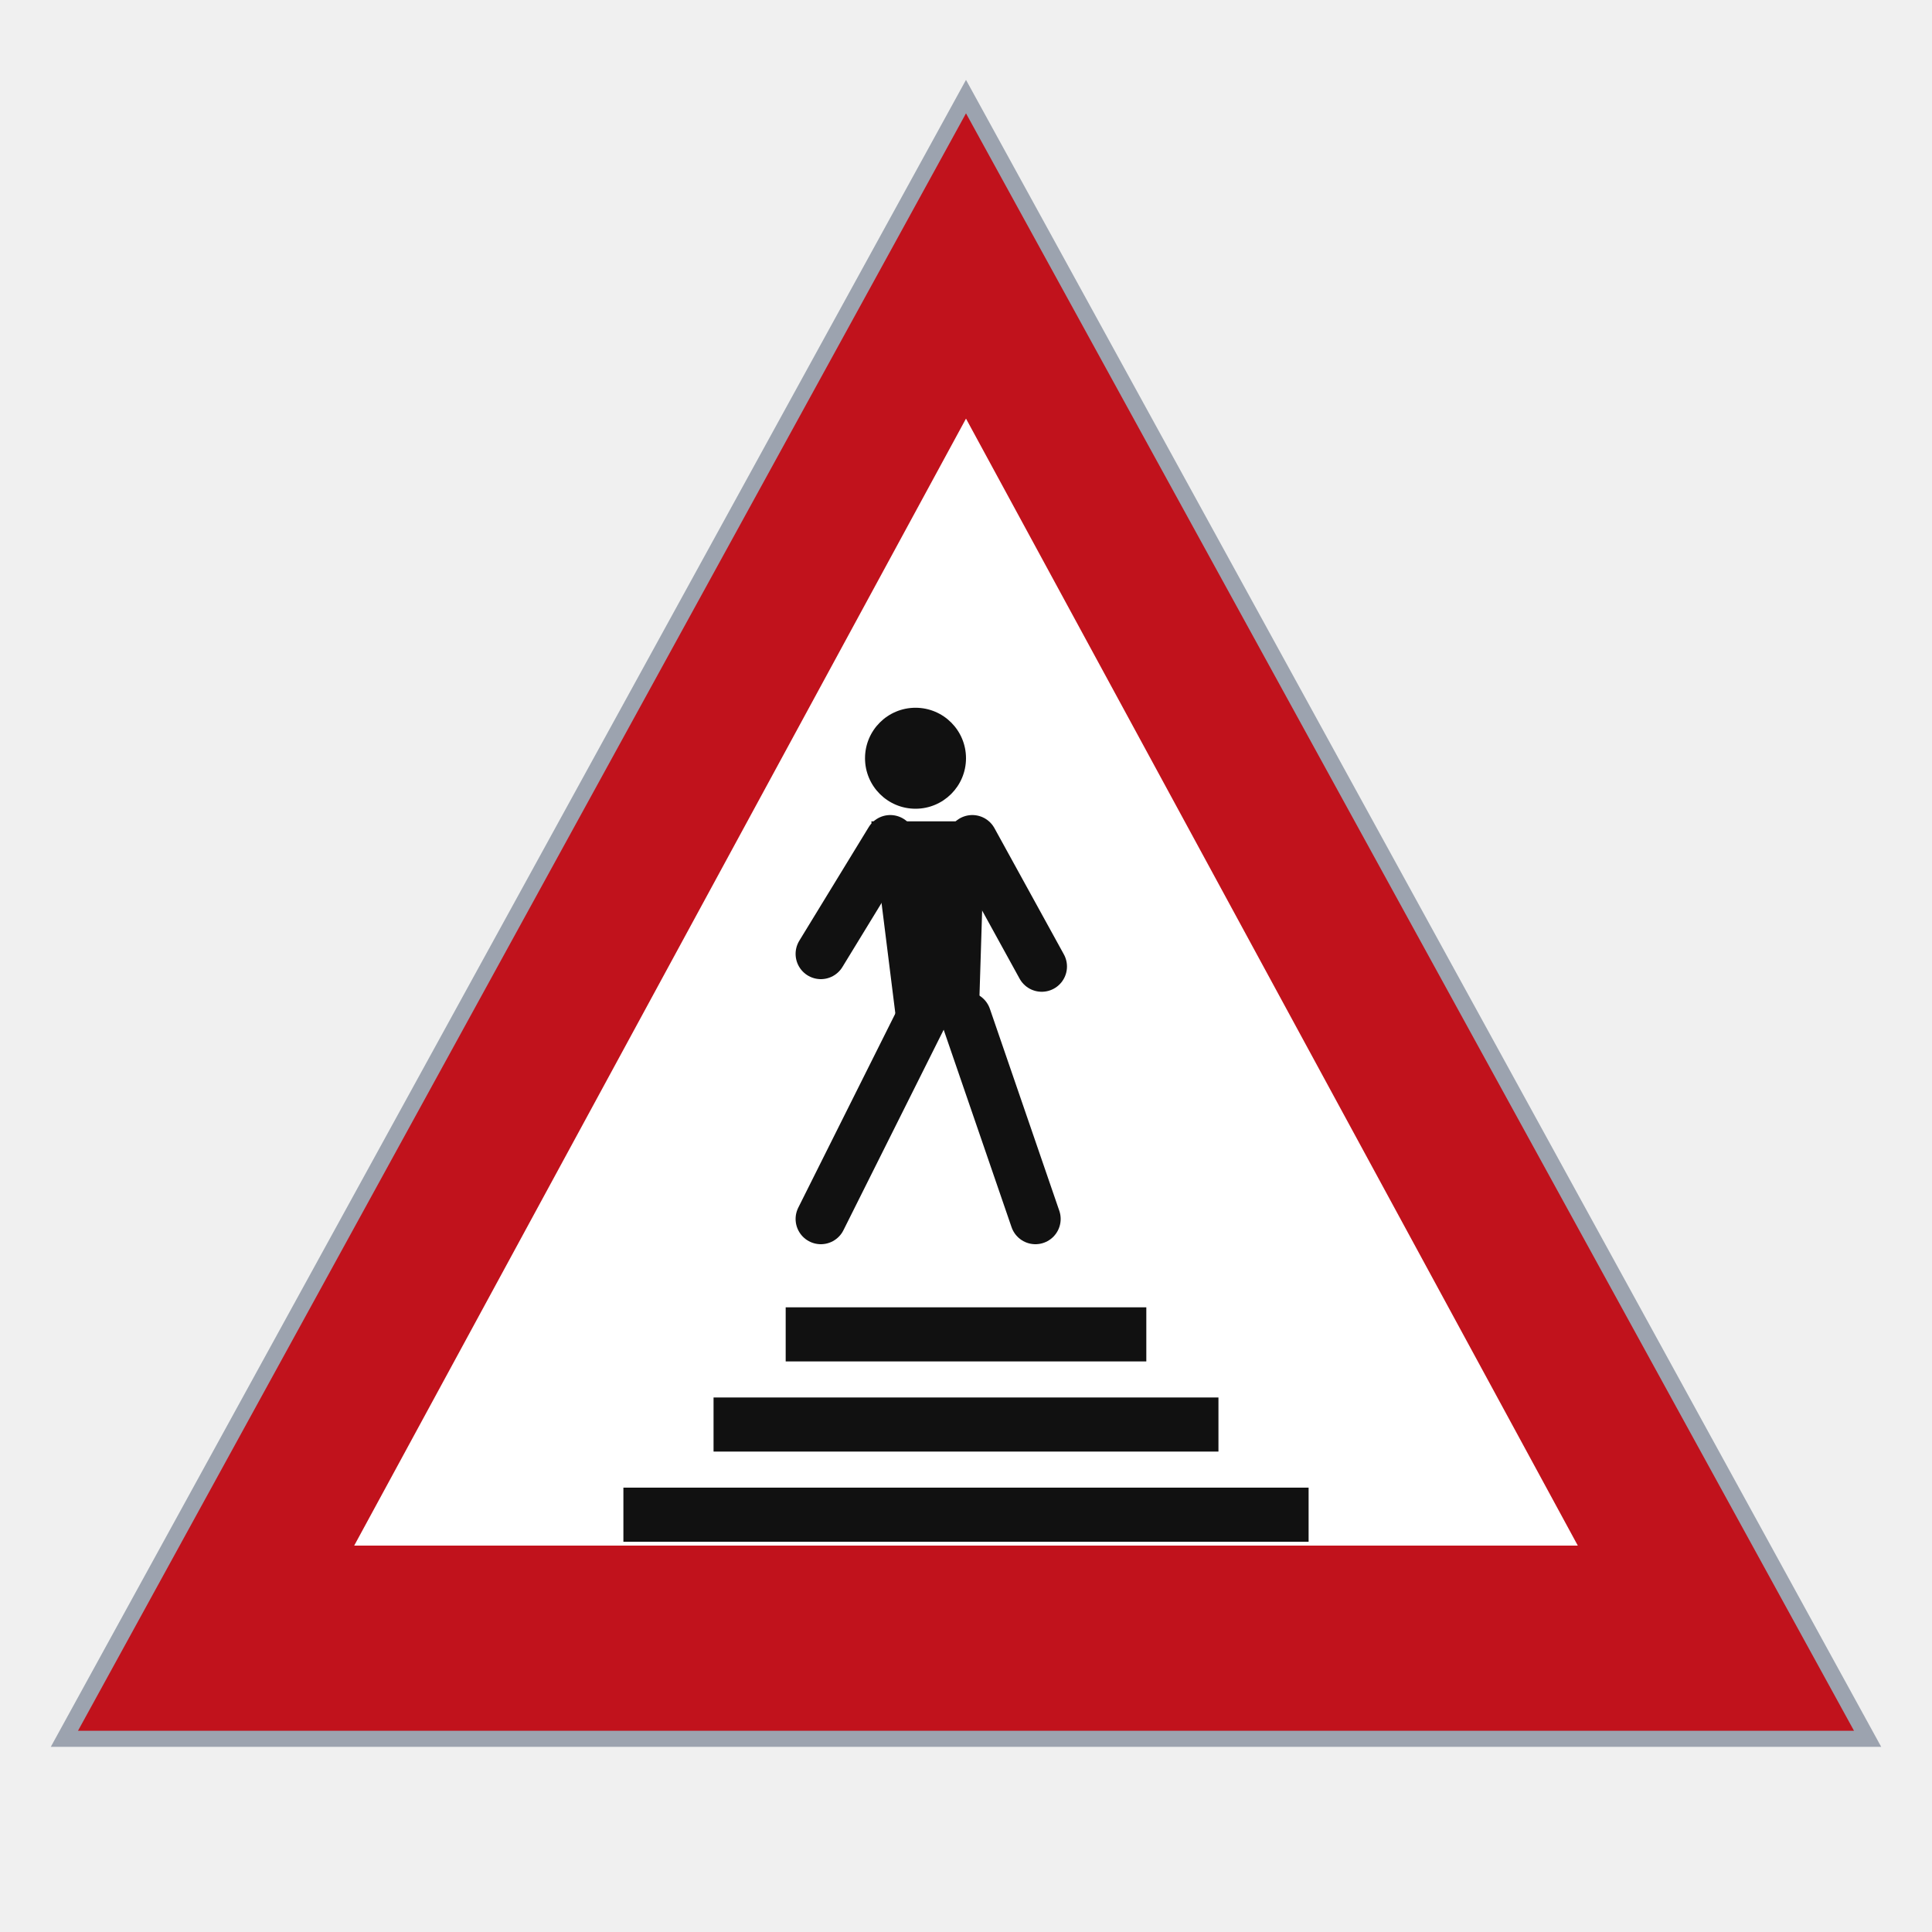
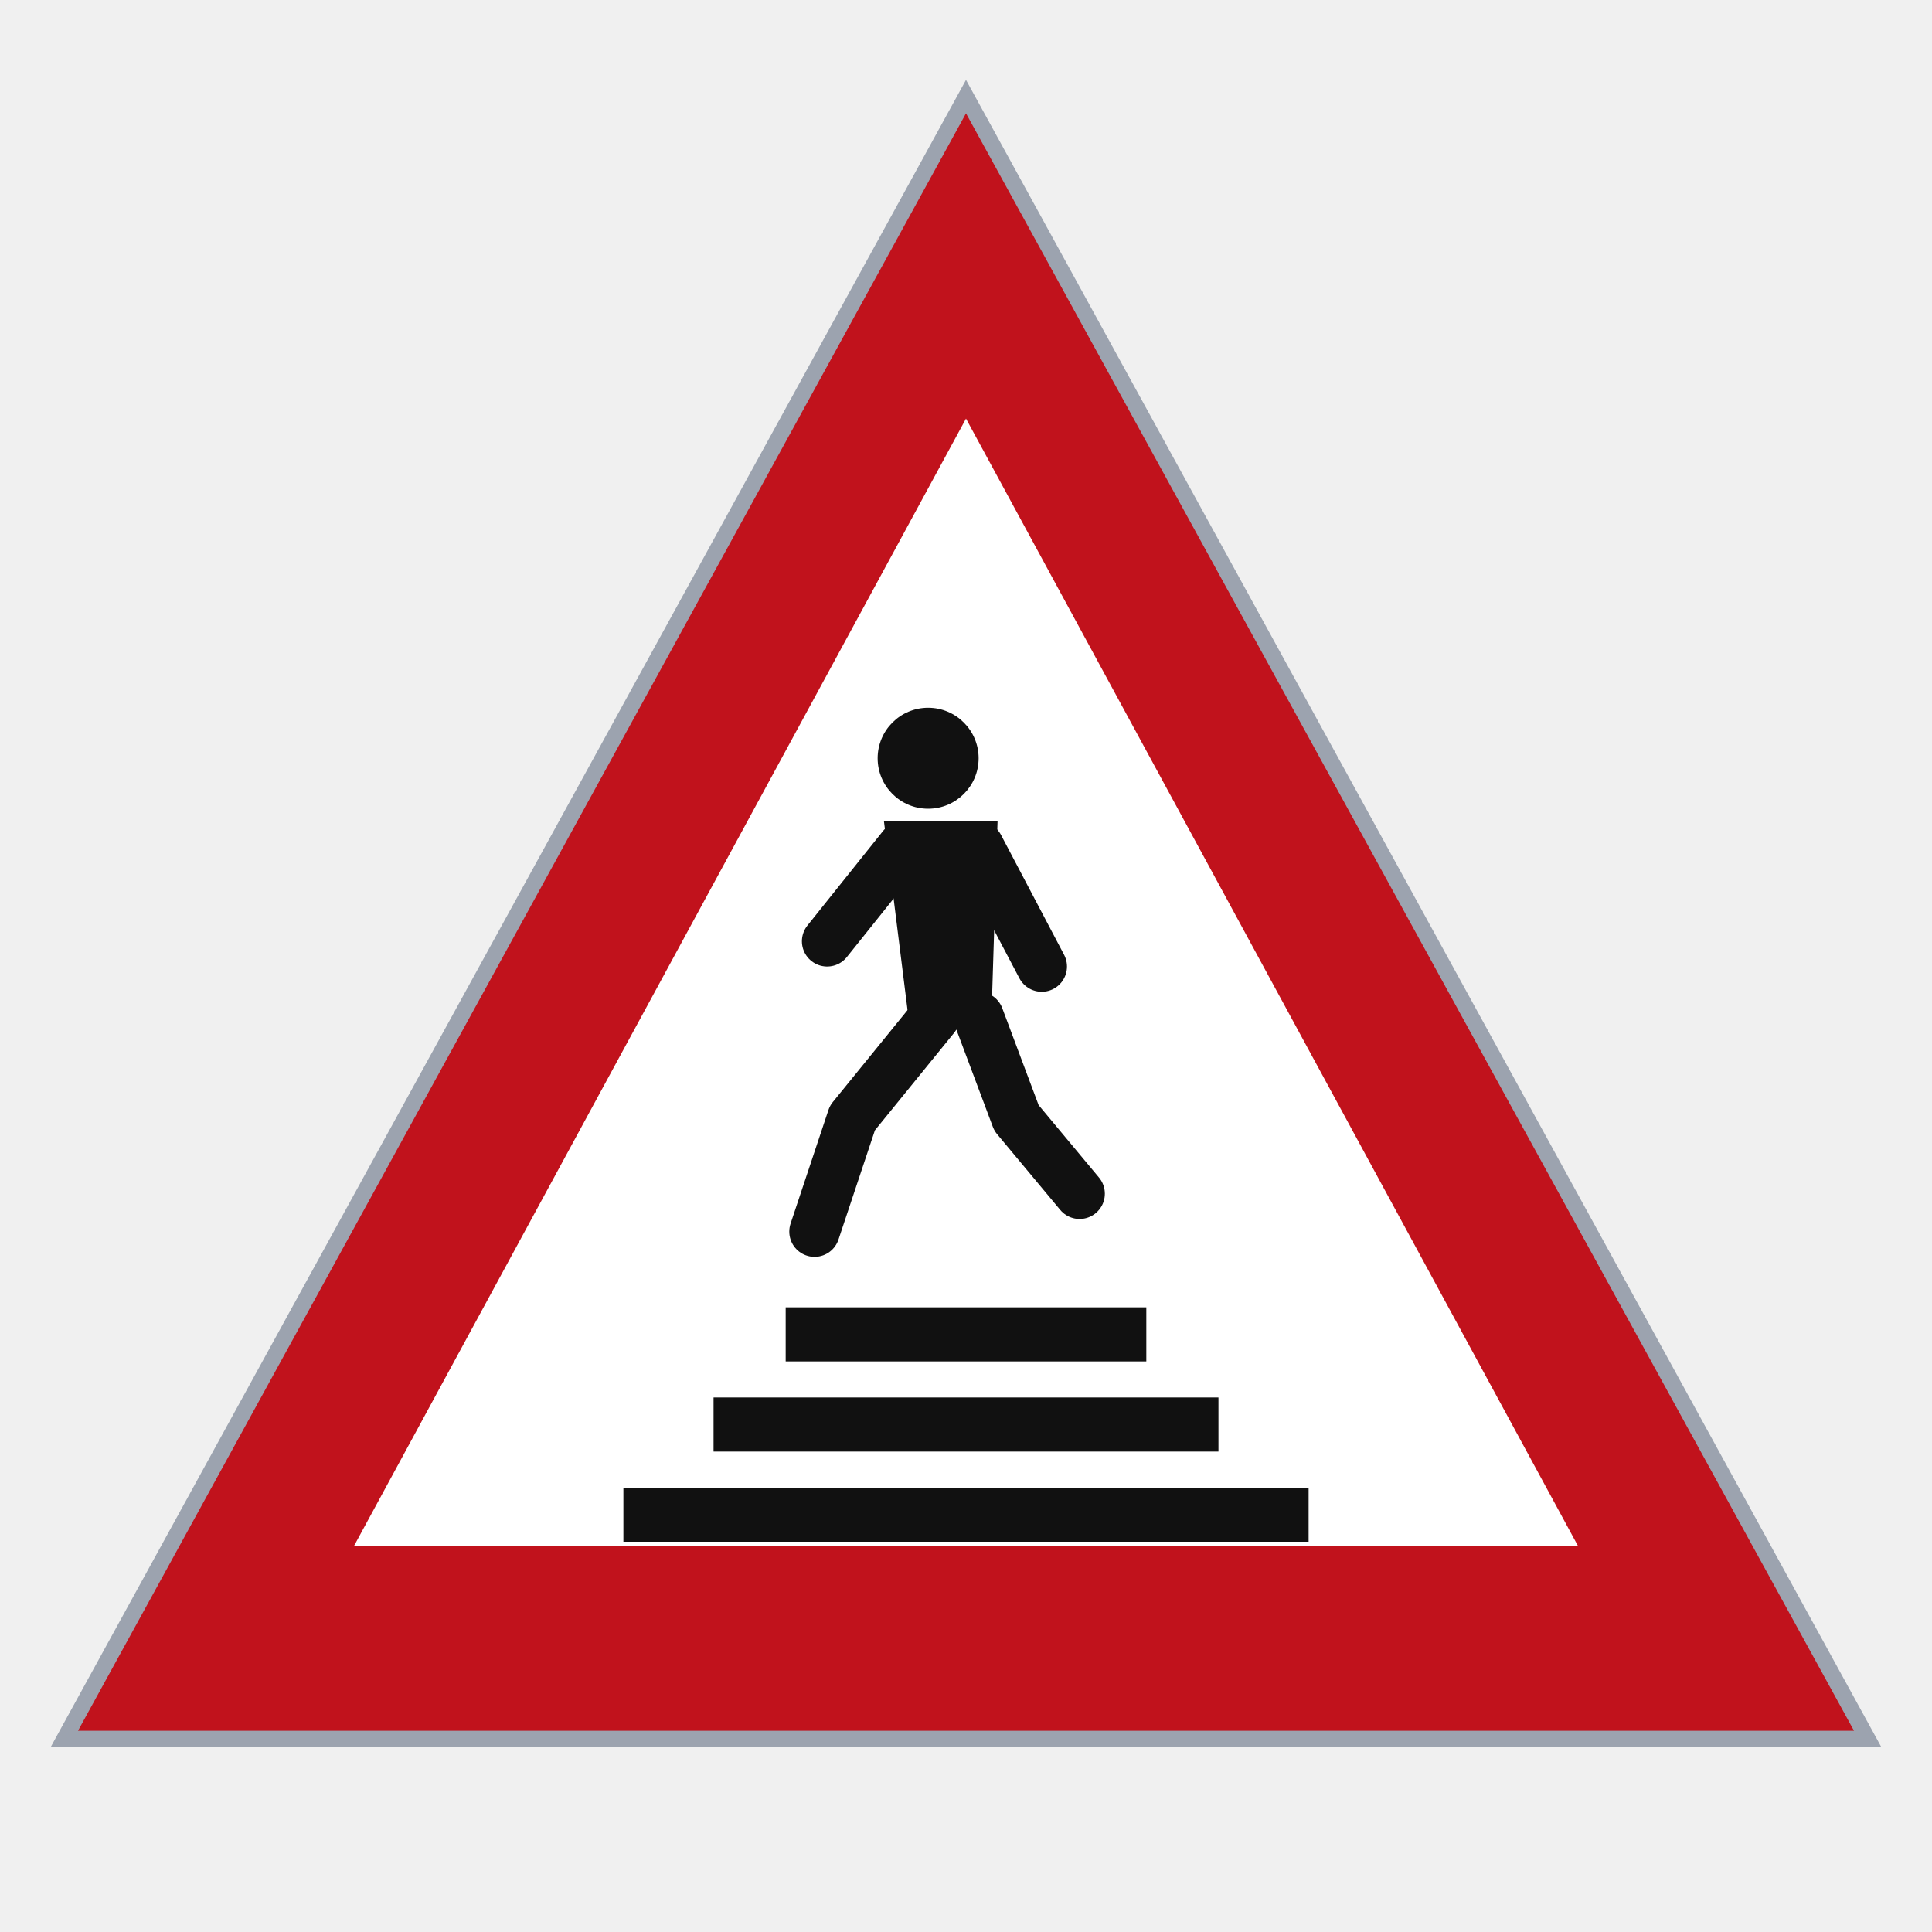
<svg xmlns="http://www.w3.org/2000/svg" viewBox="0 0 120 120" role="img" aria-label="Zeichen 101-11 Fußgängerüberweg (Aufstellung rechts)">
  <path d="M60 6 L116 108 H4 Z" fill="#C1121C" stroke="#9CA3AF" stroke-width="1" />
  <path d="M60 26 L98 96 H22 Z" fill="#FFFFFF" />
  <svg x="32" y="42" width="56" height="56" viewBox="0 0 100 100">
    <g transform="translate(15 0) scale(0.7)">
-       <circle cx="42" cy="13" r="8" fill="#111111" />
-       <path d="M35 23 H53 L52 55 H39 Z" fill="#111111" />
-       <path d="M51 26 L62 46 M38 26 L27 44 M43 54 L27 86 M50 54 L61 86" fill="none" stroke="#111111" stroke-width="8" stroke-linecap="round" stroke-linejoin="round" />
+       <circle cx="44" cy="13" r="8" fill="#111111" />
+       <path d="M37 23 H55 L54 55 H41 Z" fill="#111111" />
+       <path d="M52 27 L62 46 M40 27 L28 42 M45 54 L32 70 L26 88 M52 54 L58 70 L68 82" fill="none" stroke="#111111" stroke-width="8" stroke-linecap="round" stroke-linejoin="round" />
    </g>
    <g fill="#111111">
      <rect x="30" y="70" width="40" height="6" />
      <rect x="22" y="80" width="56" height="6" />
      <rect x="12" y="90" width="76" height="6" />
    </g>
  </svg>
</svg>
